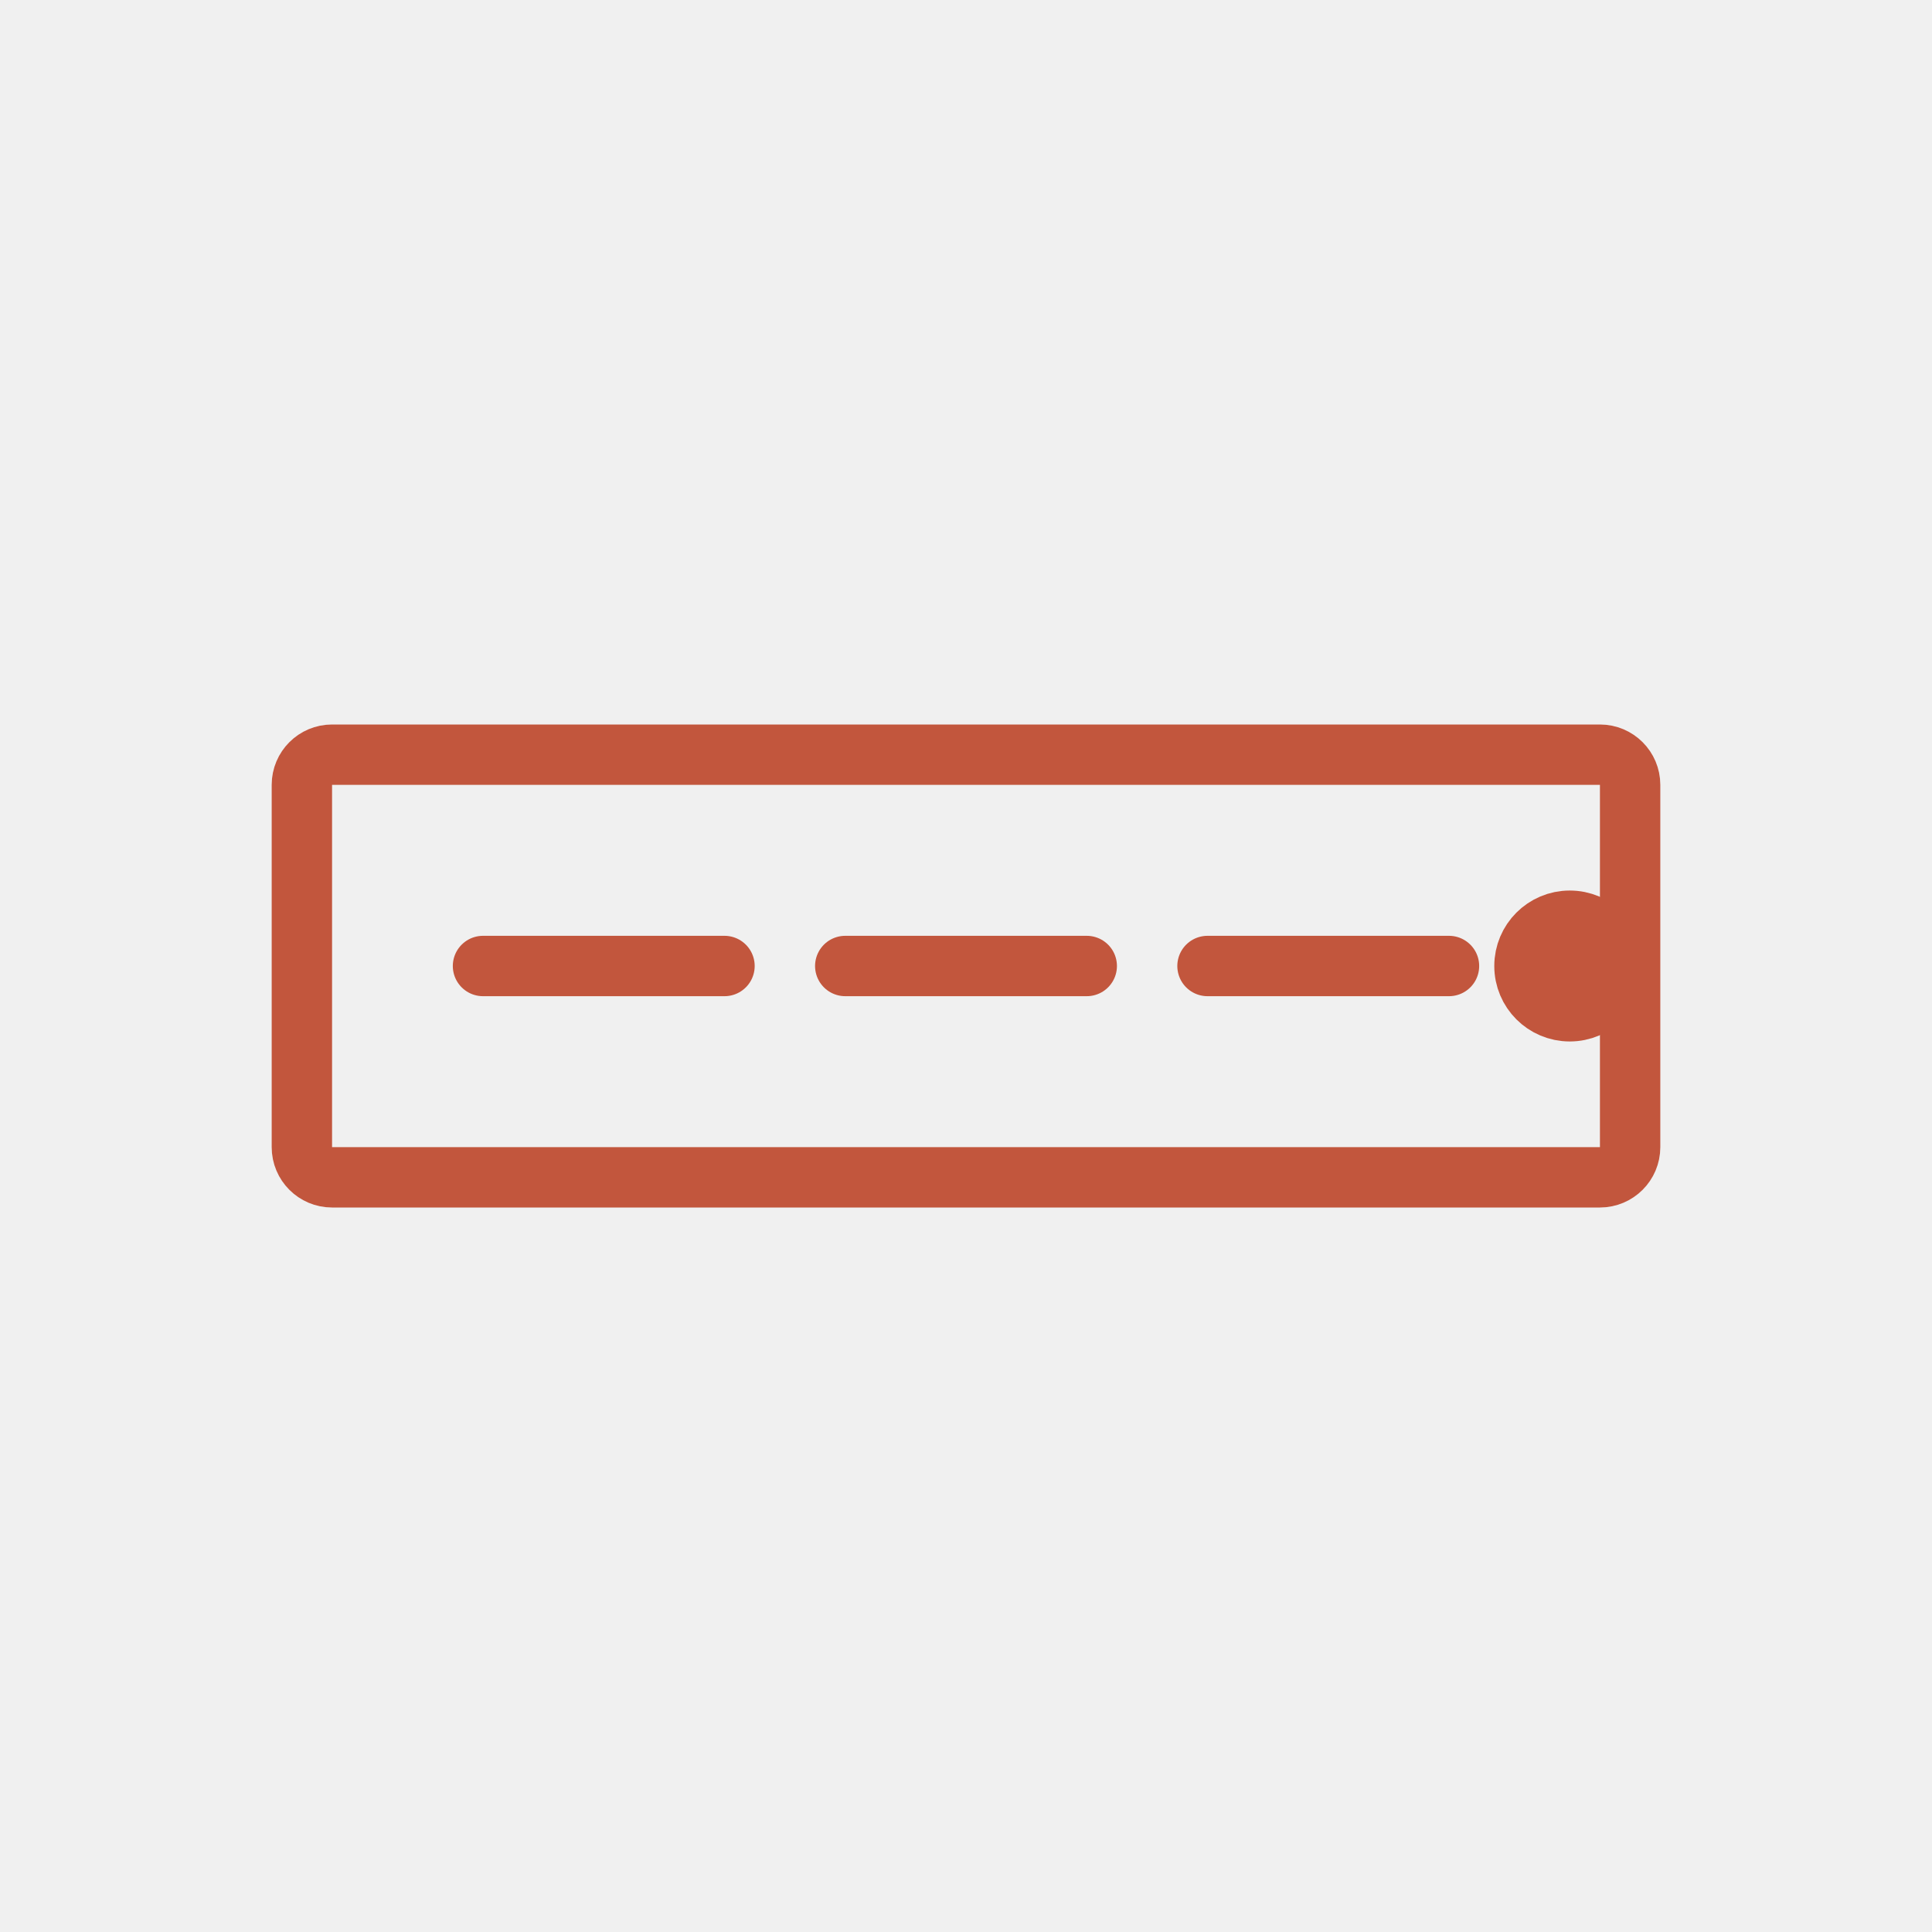
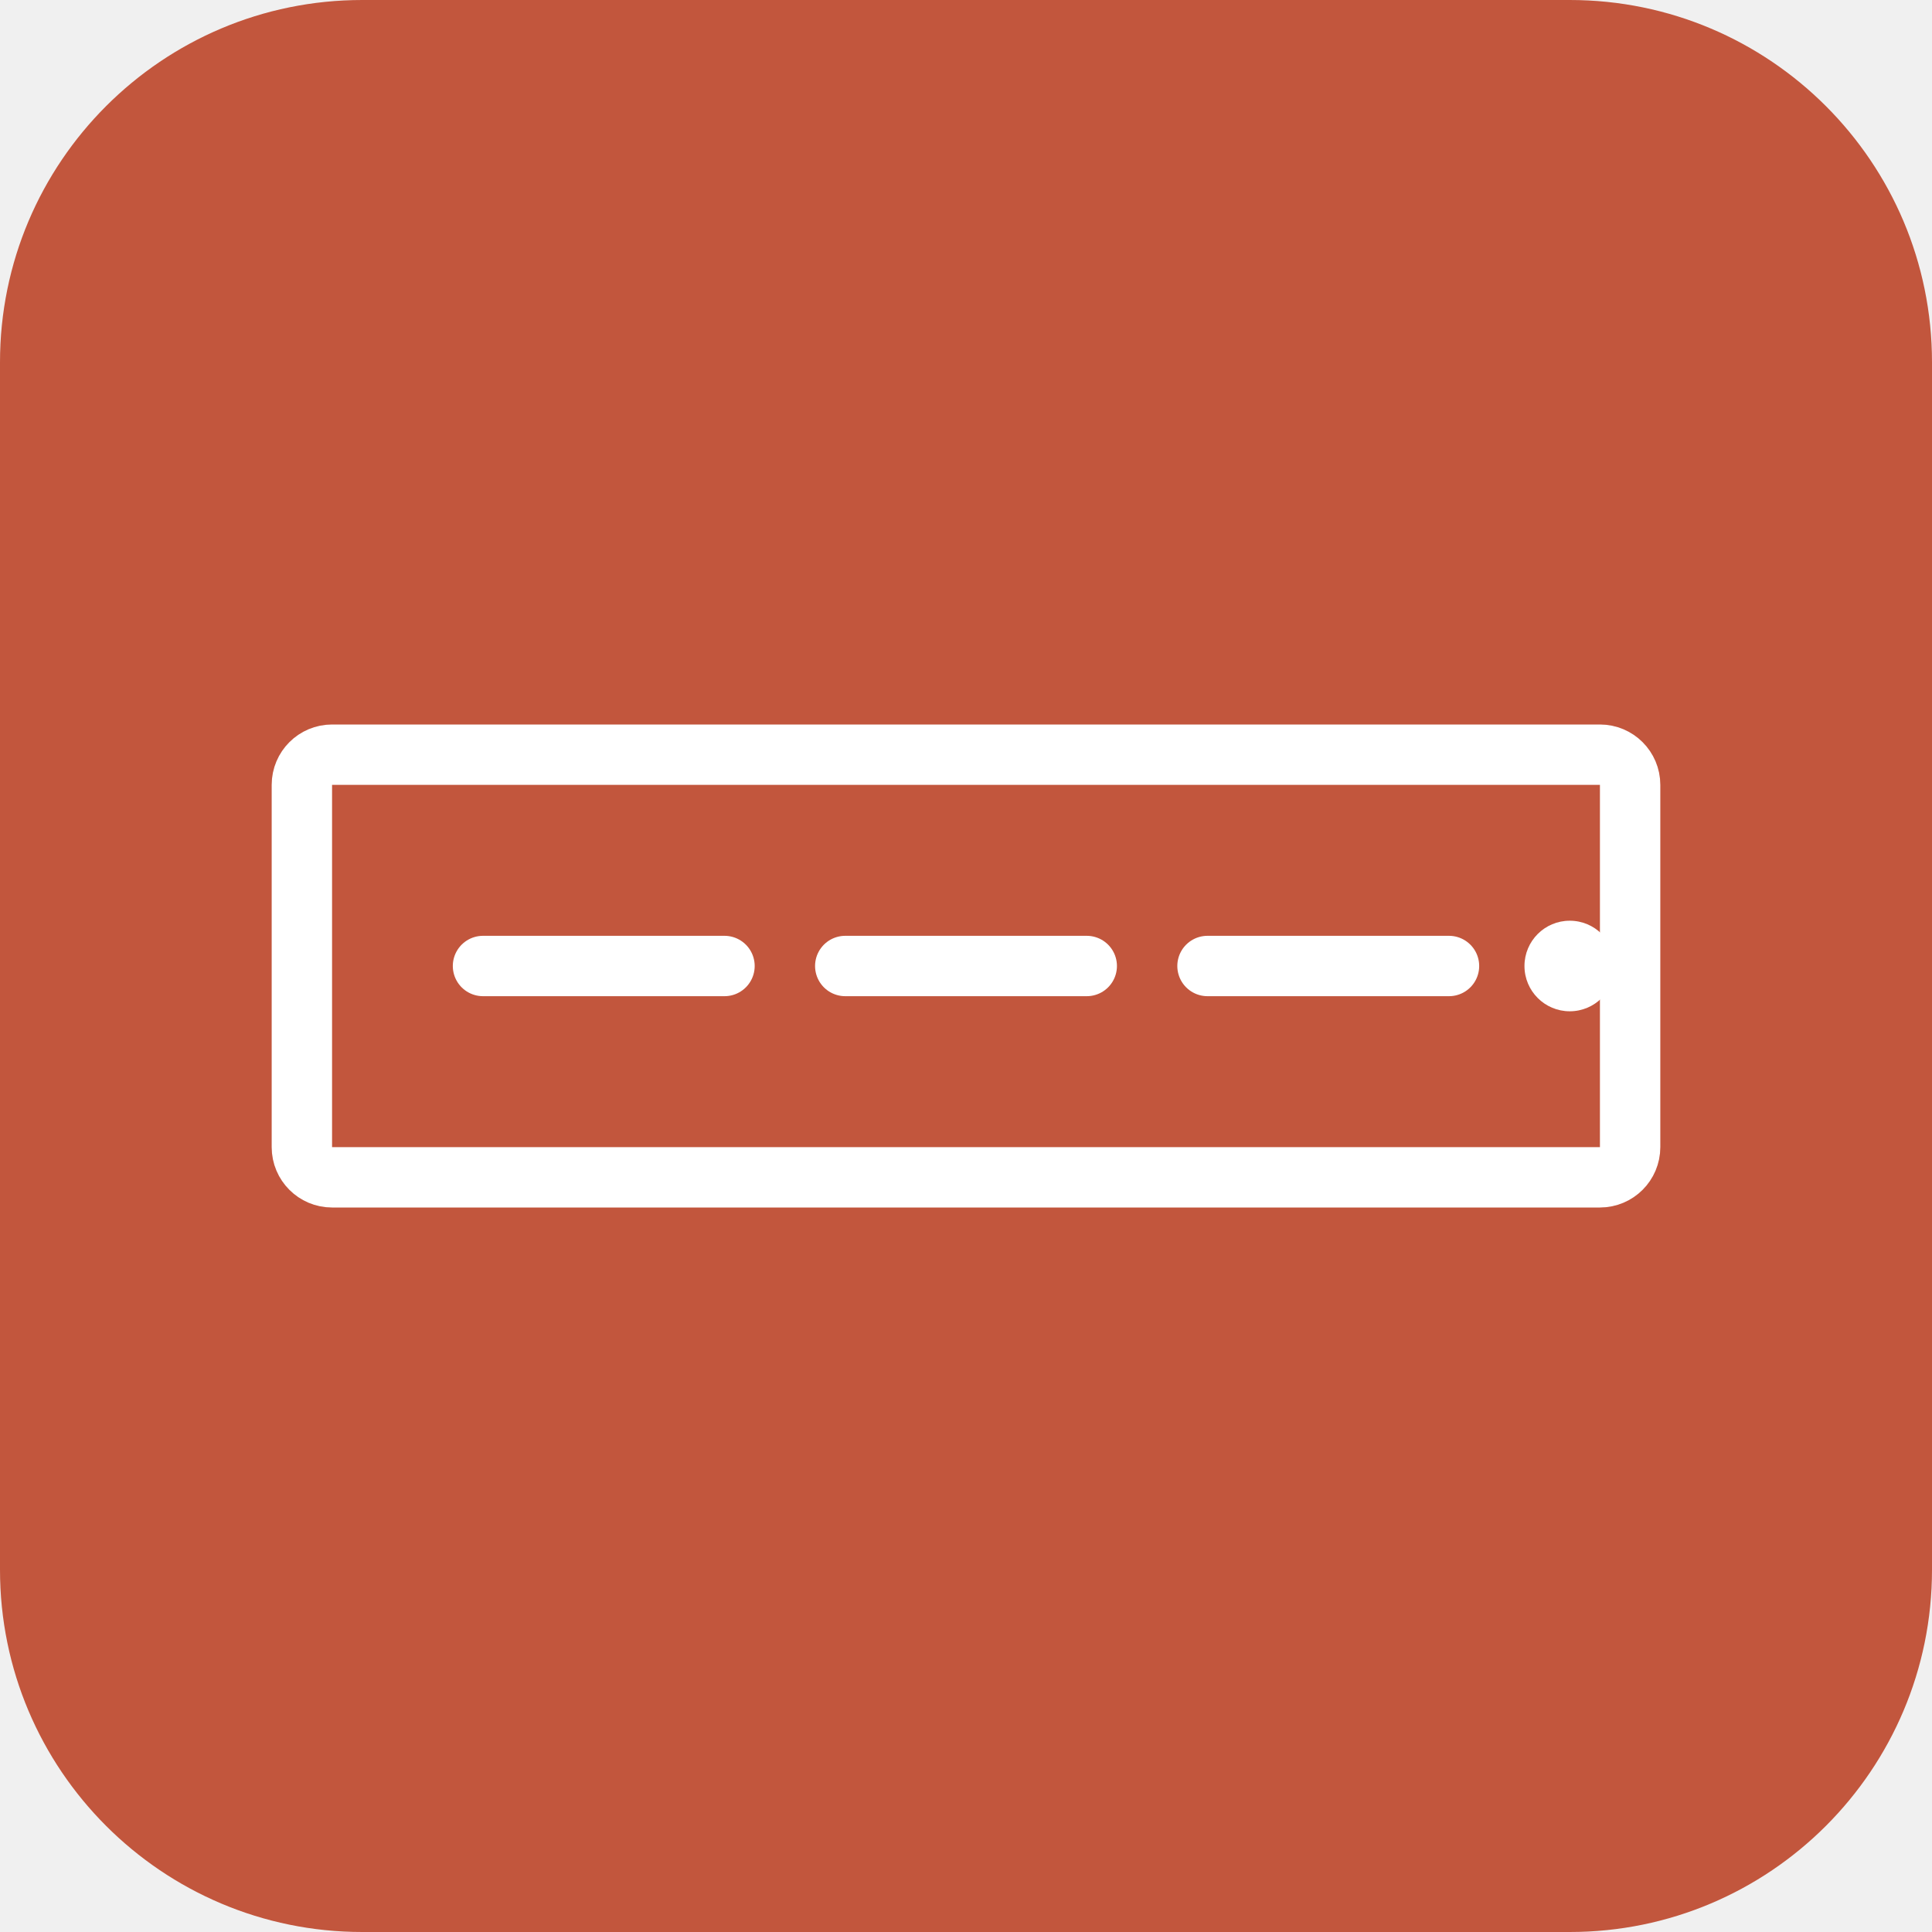
- <svg xmlns="http://www.w3.org/2000/svg" viewBox="0 0 256 256" role="img" aria-label="tracelane">
-   <g fill="none" stroke="#C2563D" stroke-width="8" stroke-linecap="round" stroke-linejoin="round">
-     <rect x="40" y="100" width="176" height="56" rx="4" />
-     <path d="M 64 128 L 96 128" />
-     <path d="M 112 128 L 144 128" />
-     <path d="M 160 128 L 192 128" />
-     <circle cx="208" cy="128" r="6" fill="#C2563D" />
+ <svg xmlns="http://www.w3.org/2000/svg" viewBox="0 0 64 64">
+   <rect width="64" height="64" rx="12" fill="#C2563D" />
+   <g fill="none" stroke="#fff" stroke-width="2" stroke-linecap="round" stroke-linejoin="round">
+     <rect x="10" y="25" width="44" height="14" rx="1" />
+     <path d="M16 32L24 32" />
+     <path d="M28 32L36 32" />
+     <path d="M40 32L48 32" />
  </g>
+   <circle cx="52" cy="32" r="1.5" fill="#fff" />
</svg>
